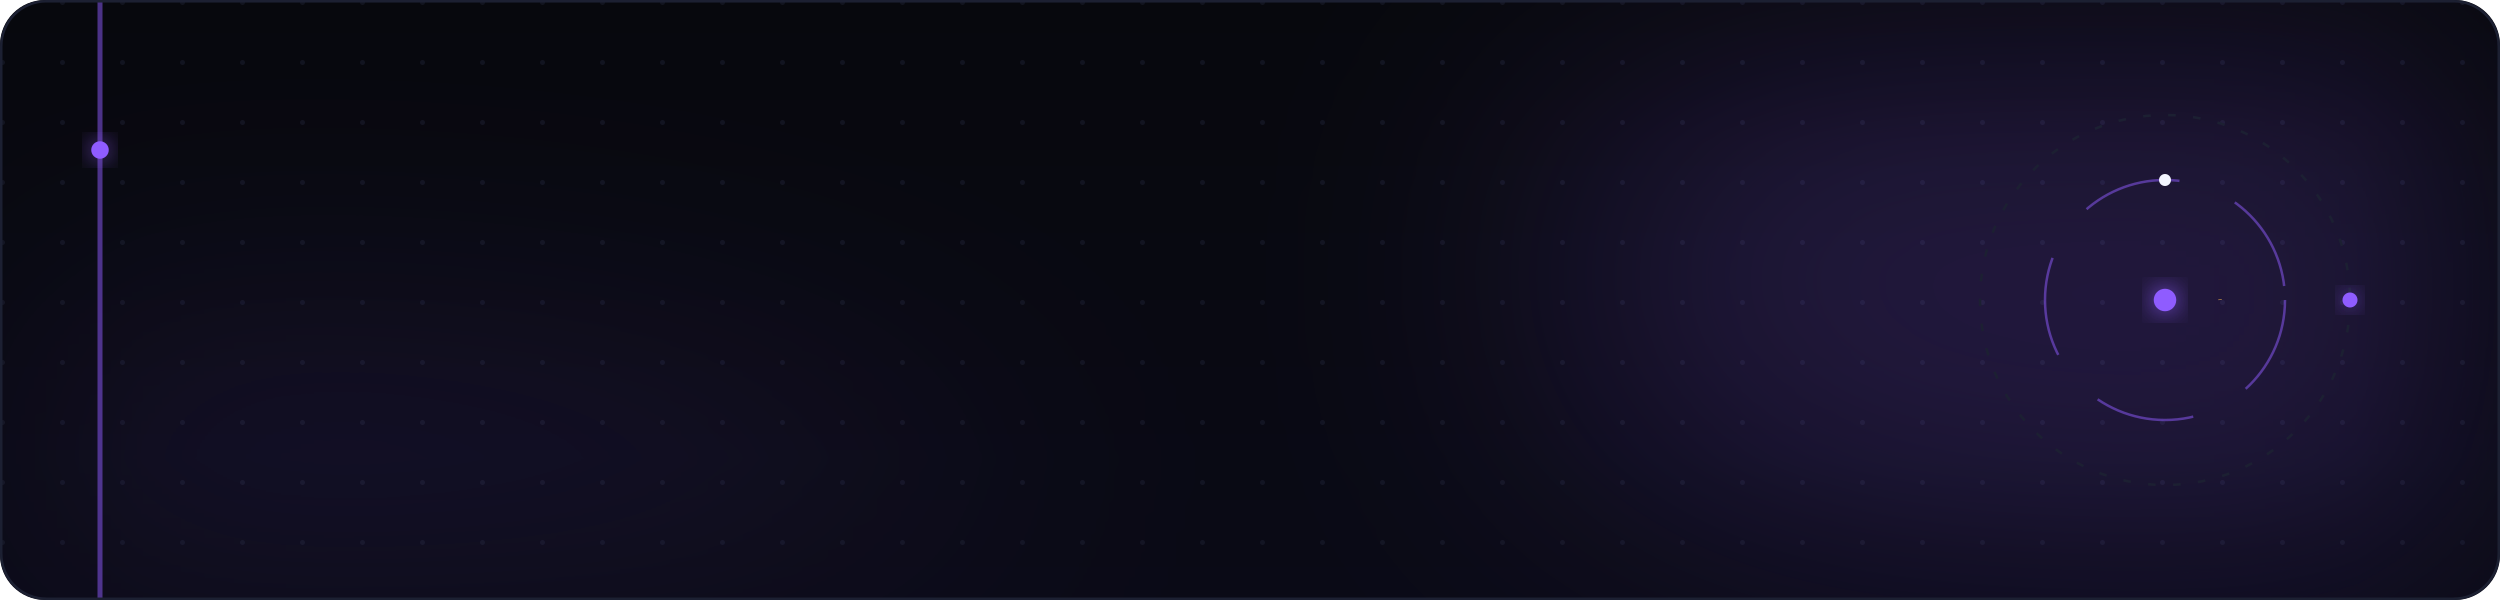
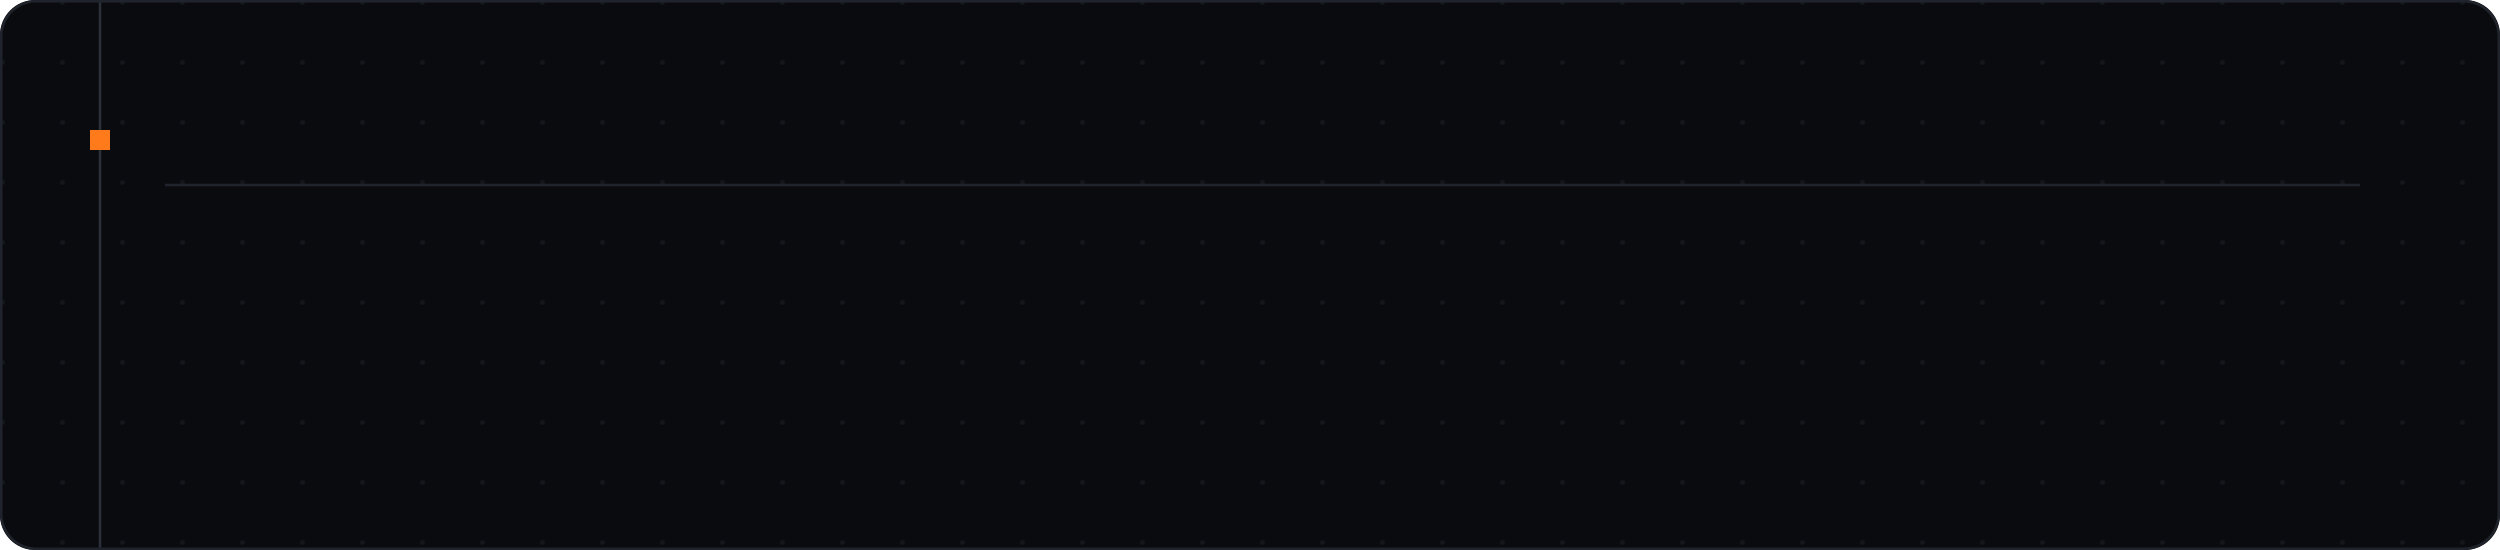
- <svg xmlns="http://www.w3.org/2000/svg" width="1000" height="240" viewBox="0 0 1000 240" role="img" aria-label="Baggage Optimisation: Dynamic programming against integer programming for multi-objective packing.">
+ <svg xmlns="http://www.w3.org/2000/svg" width="1000" height="220" viewBox="0 0 1000 220" role="img" aria-label="Baggage Optimisation: Dynamic programming against integer programming for multi-objective packing.">
  <style>
  .sans{font-family:-apple-system,'Inter','Segoe UI','Helvetica Neue',Arial,sans-serif}
  .mono{font-family:ui-monospace,'SF Mono','JetBrains Mono','Cascadia Code',Menlo,Consolas,monospace}
-   .pulse{animation:pulse 2.6s ease-in-out infinite}
-   .blink{animation:blink 1.4s step-end infinite}
-   .drift{animation:drift 14s ease-in-out infinite alternate}
-   .drift2{animation:drift2 18s ease-in-out infinite alternate}
-   .spin{animation:spin 40s linear infinite}
-   .spinr{animation:spinr 60s linear infinite}
-   .scan{animation:scan 7s linear infinite}
-   .float{animation:float 6s ease-in-out infinite alternate}
-   @keyframes pulse{0%,100%{opacity:1}50%{opacity:.25}}
+   .blink{animation:blink 1.2s step-end infinite}
  @keyframes blink{0%,55%{opacity:1}56%,100%{opacity:0}}
-   @keyframes drift{from{transform:translate(0,0)}to{transform:translate(-70px,26px)}}
-   @keyframes drift2{from{transform:translate(0,0)}to{transform:translate(60px,-34px)}}
-   @keyframes spin{to{transform:rotate(360deg)}}
-   @keyframes spinr{to{transform:rotate(-360deg)}}
-   @keyframes scan{from{transform:translateY(-140%)}to{transform:translateY(140%)}}
-   @keyframes float{from{transform:translateY(0)}to{transform:translateY(-8px)}}
</style>
  <defs>
    <clipPath id="bf">
-       <rect width="1000" height="240" rx="18" />
+       <rect width="1000" height="220" rx="14" />
    </clipPath>
-     <filter id="bglow" x="-50%" y="-50%" width="200%" height="200%">
-       <feGaussianBlur stdDeviation="5" result="b" />
-       <feMerge>
-         <feMergeNode in="b" />
-         <feMergeNode in="SourceGraphic" />
-       </feMerge>
-     </filter>
-     <filter id="bglow2" x="-50%" y="-50%" width="200%" height="200%">
-       <feGaussianBlur stdDeviation="12" result="b" />
-       <feMerge>
-         <feMergeNode in="b" />
-         <feMergeNode in="SourceGraphic" />
-       </feMerge>
-     </filter>
-     <filter id="bsoft" x="-80%" y="-80%" width="260%" height="260%">
-       <feGaussianBlur stdDeviation="60" />
-     </filter>
    <pattern id="bdots" width="24" height="24" patternUnits="userSpaceOnUse">
-       <circle cx="1" cy="1" r="1" fill="#1C2032" />
+       <circle cx="1" cy="1" r="1" fill="#1F232B" />
    </pattern>
-     <linearGradient id="bground" x1="0" y1="0" x2="0" y2="1">
-       <stop offset="0" stop-color="#07080D" />
-       <stop offset="1" stop-color="#0A0A16" />
-     </linearGradient>
-     <linearGradient id="bspine" x1="0" y1="0" x2="0" y2="1">
-       <stop offset="0" stop-color="#8F5CFF" />
-       <stop offset="1" stop-color="#8F5CFF" />
-     </linearGradient>
-     <linearGradient id="bspec" x1="0" y1="0" x2="1" y2="0">
-       <stop offset="0.00" stop-color="#38E0FF" />
-       <stop offset="0.33" stop-color="#8F5CFF" />
-       <stop offset="0.67" stop-color="#FF4FD8" />
-       <stop offset="1.00" stop-color="#FFC14D" />
-     </linearGradient>
-     <linearGradient id="bacc" x1="0" y1="0" x2="1" y2="0">
-       <stop offset="0" stop-color="#8F5CFF" />
-       <stop offset="1" stop-color="#8F5CFF" />
-     </linearGradient>
-     <linearGradient id="baccv" x1="0" y1="0" x2="0" y2="1">
-       <stop offset="0" stop-color="#8F5CFF" />
-       <stop offset="1" stop-color="#8F5CFF" stop-opacity="0" />
-     </linearGradient>
-     <linearGradient id="brule" x1="0" y1="0" x2="1" y2="0">
-       <stop offset="0" stop-color="#8F5CFF" />
-       <stop offset="1" stop-color="#8F5CFF" stop-opacity="0" />
-     </linearGradient>
-     <linearGradient id="bhair" x1="0" y1="0" x2="1" y2="0">
-       <stop offset="0" stop-color="#8F5CFF" stop-opacity="0" />
-       <stop offset=".5" stop-color="#8F5CFF" />
-       <stop offset="1" stop-color="#8F5CFF" stop-opacity="0" />
-     </linearGradient>
-     <linearGradient id="bfadeL" x1="0" y1="0" x2="1" y2="0">
-       <stop offset="0" stop-color="#07080D" />
-       <stop offset="1" stop-color="#07080D" stop-opacity="0" />
-     </linearGradient>
-     <linearGradient id="bfadeR" x1="1" y1="0" x2="0" y2="0">
-       <stop offset="0" stop-color="#07080D" />
-       <stop offset="1" stop-color="#07080D" stop-opacity="0" />
-     </linearGradient>
  </defs>
  <g clip-path="url(#bf)">
-     <rect width="1000" height="240" fill="url(#bground)" />
-     <rect width="1000" height="240" fill="url(#bdots)" opacity=".5" />
-     <ellipse cx="860" cy="110" rx="240" ry="130" fill="#8F5CFF" opacity="0.18" filter="url(#bsoft)" class="drift" />
-     <ellipse cx="120" cy="240" rx="280" ry="90" fill="#8F5CFF" opacity="0.14" filter="url(#bsoft)" class="drift2" />
-     <g class="spin" style="transform-origin:866px 120px">
-       <circle cx="866" cy="120" r="74" fill="none" stroke="#1C2032" stroke-width="1" stroke-dasharray="3 7" />
-       <circle cx="940" cy="120" r="3" fill="#8F5CFF" filter="url(#bglow)" />
-     </g>
-     <g class="spinr" style="transform-origin:866px 120px">
-       <circle cx="866" cy="120" r="48" fill="none" stroke="#8F5CFF" stroke-width="1" stroke-dasharray="40 24" opacity=".5" />
-       <circle cx="866" cy="72" r="2.4" fill="#F3F5FF" />
-     </g>
-     <circle cx="866" cy="120" r="22" fill="none" stroke="url(#bspec)" stroke-width="1.4" stroke-dasharray="138" stroke-dashoffset="138">
-       <animate attributeName="stroke-dashoffset" values="138;0" begin=".4s" dur="1.6s" fill="freeze" />
-     </circle>
-     <circle cx="866" cy="120" r="4.5" fill="#8F5CFF" class="pulse" filter="url(#bglow)" />
-     <rect x="39" y="0" width="2" height="240" fill="url(#bspine)" opacity=".5" />
-     <circle cx="40" cy="60" r="3.5" fill="#8F5CFF" filter="url(#bglow)" />
+     <rect width="1000" height="220" fill="#0A0B0E" />
+     <rect width="1000" height="220" fill="url(#bdots)" opacity=".45" />
+     <rect x="39.5" y="0" width="1" height="220" fill="#2A2F39" />
+     <rect x="36" y="52" width="8" height="8" fill="#FF7A1A" />
    <g opacity="0">
-       <animate attributeName="opacity" values="0;1" begin="0.1s" dur="0.6s" fill="freeze" />
-       <animateTransform attributeName="transform" type="translate" from="0 10" to="0 0" begin="0.1s" dur="0.6s" fill="freeze" />
-       <text x="66" y="64" class="mono" font-size="10.5" fill="#8F5CFF" letter-spacing="2.2">MADMINS07  /  OR2</text>
+       <animate attributeName="opacity" values="0;1" begin="0.1s" dur="0.55s" fill="freeze" />
+       <animateTransform attributeName="transform" type="translate" from="0 8" to="0 0" begin="0.1s" dur="0.55s" fill="freeze" />
+       <text x="66" y="60" class="mono" font-size="10.5" fill="#FF7A1A" font-weight="700" letter-spacing="2.4">MADMINS07  /  OR2</text>
    </g>
    <g opacity="0">
+       <animate attributeName="opacity" values="0;1" begin="0.2s" dur="0.55s" fill="freeze" />
+       <animateTransform attributeName="transform" type="translate" from="0 8" to="0 0" begin="0.2s" dur="0.55s" fill="freeze" />
+       <text x="944" y="60" class="mono" font-size="10" fill="#6A7280" text-anchor="end" letter-spacing="2.4">RESEARCH  ·  2025  ·  PYTHON</text>
+     </g>
+     <line x1="66" y1="74" x2="944" y2="74" stroke="#1F232B" opacity="1" />
+     <g opacity="0">
      <animate attributeName="opacity" values="0;1" begin="0.25s" dur="0.7s" fill="freeze" />
-       <animateTransform attributeName="transform" type="translate" from="0 14" to="0 0" begin="0.25s" dur="0.7s" fill="freeze" />
-       <text x="66" y="122" class="sans" font-size="44" fill="#F3F5FF" font-weight="800" letter-spacing="-1.6">Baggage Optimisation</text>
+       <animateTransform attributeName="transform" type="translate" from="0 12" to="0 0" begin="0.25s" dur="0.7s" fill="freeze" />
+       <text x="88" y="126" class="sans" font-size="42" fill="#F4F5F7" font-weight="800" letter-spacing="-1.6">Baggage Optimisation</text>
    </g>
-     <rect x="66" y="138" width="0" height="2" fill="url(#bspec)">
-       <animate attributeName="width" values="0;240" begin=".7s" dur=".9s" fill="freeze" />
+     <rect x="88.0" y="140.0" width="0" height="3.0" rx="0" fill="#FF7A1A">
+       <animate attributeName="width" values="0;44.0" begin="0.70s" dur="0.5s" fill="freeze" />
    </rect>
    <g opacity="0">
-       <animate attributeName="opacity" values="0;1" begin="0.55s" dur="0.7s" fill="freeze" />
-       <animateTransform attributeName="transform" type="translate" from="0 10" to="0 0" begin="0.55s" dur="0.7s" fill="freeze" />
-       <text x="66" y="166" class="sans" font-size="15.5" fill="#B9BFD6">Dynamic programming against integer programming for multi-objective packing.</text>
+       <animate attributeName="opacity" values="0;1" begin="0.5s" dur="0.6s" fill="freeze" />
+       <animateTransform attributeName="transform" type="translate" from="0 8" to="0 0" begin="0.5s" dur="0.6s" fill="freeze" />
+       <text x="88" y="168" class="sans" font-size="14.5" fill="#AEB4BF">Dynamic programming against integer programming for multi-objective packing.</text>
    </g>
    <g opacity="0">
-       <animate attributeName="opacity" values="0;1" begin="0.85s" dur="0.6s" fill="freeze" />
-       <animateTransform attributeName="transform" type="translate" from="0 8" to="0 0" begin="0.85s" dur="0.6s" fill="freeze" />
-       <rect x="66" y="188" width="51" height="24" rx="12.0" fill="#0E1019" stroke="#1C2032" />
-       <text x="91.5" y="203.6" class="mono" font-size="10.5" fill="#8F5CFF" font-weight="600" text-anchor="middle" letter-spacing="1.4">PULP</text>
-       <rect x="125" y="188" width="86" height="24" rx="12.0" fill="#0E1019" stroke="#1C2032" />
-       <text x="168.0" y="203.6" class="mono" font-size="10.5" fill="#8F5CFF" font-weight="600" text-anchor="middle" letter-spacing="1.4">STREAMLIT</text>
-       <rect x="219" y="188" width="72" height="24" rx="12.0" fill="#0E1019" stroke="#1C2032" />
-       <text x="255.0" y="203.6" class="mono" font-size="10.5" fill="#8F5CFF" font-weight="600" text-anchor="middle" letter-spacing="1.4">DP · IP</text>
-       <rect x="299" y="188" width="65" height="24" rx="12.0" fill="#0E1019" stroke="#1C2032" />
-       <text x="331.5" y="203.6" class="mono" font-size="10.5" fill="#8F5CFF" font-weight="600" text-anchor="middle" letter-spacing="1.4">PLOTLY</text>
-     </g>
-     <g opacity="0">
-       <animate attributeName="opacity" values="0;1" begin="0.4s" dur="0.6s" fill="freeze" />
-       <animateTransform attributeName="transform" type="translate" from="0 10" to="0 0" begin="0.4s" dur="0.6s" fill="freeze" />
-       <text x="952" y="64" class="mono" font-size="10.5" fill="#6F7693" text-anchor="end" letter-spacing="2.2">RESEARCH  ·  2025</text>
-     </g>
-     <g opacity="0">
-       <animate attributeName="opacity" values="0;1" begin="0.5s" dur="0.6s" fill="freeze" />
-       <animateTransform attributeName="transform" type="translate" from="0 10" to="0 0" begin="0.5s" dur="0.6s" fill="freeze" />
-       <text x="952" y="209" class="mono" font-size="10.5" fill="#6F7693" text-anchor="end" letter-spacing="2.2">PYTHON</text>
+       <animate attributeName="opacity" values="0;1" begin="0.75s" dur="0.5s" fill="freeze" />
+       <animateTransform attributeName="transform" type="translate" from="0 6" to="0 0" begin="0.75s" dur="0.5s" fill="freeze" />
+       <rect x="88" y="184" width="48" height="22" fill="#111318" stroke="#1F232B" />
+       <text x="112.0" y="198.4" class="mono" font-size="10" fill="#AEB4BF" font-weight="600" text-anchor="middle" letter-spacing="1.6">PULP</text>
+       <rect x="142" y="184" width="81" height="22" fill="#111318" stroke="#1F232B" />
+       <text x="182.5" y="198.4" class="mono" font-size="10" fill="#AEB4BF" font-weight="600" text-anchor="middle" letter-spacing="1.6">STREAMLIT</text>
+       <rect x="229" y="184" width="68" height="22" fill="#111318" stroke="#1F232B" />
+       <text x="263.0" y="198.4" class="mono" font-size="10" fill="#AEB4BF" font-weight="600" text-anchor="middle" letter-spacing="1.6">DP · IP</text>
+       <rect x="303" y="184" width="61" height="22" fill="#111318" stroke="#1F232B" />
+       <text x="333.5" y="198.4" class="mono" font-size="10" fill="#AEB4BF" font-weight="600" text-anchor="middle" letter-spacing="1.6">PLOTLY</text>
    </g>
  </g>
-   <rect x=".5" y=".5" width="999" height="239" rx="18" fill="none" stroke="#1C2032" />
+   <rect x=".5" y=".5" width="999" height="219" rx="14" fill="none" stroke="#1F232B" />
</svg>
